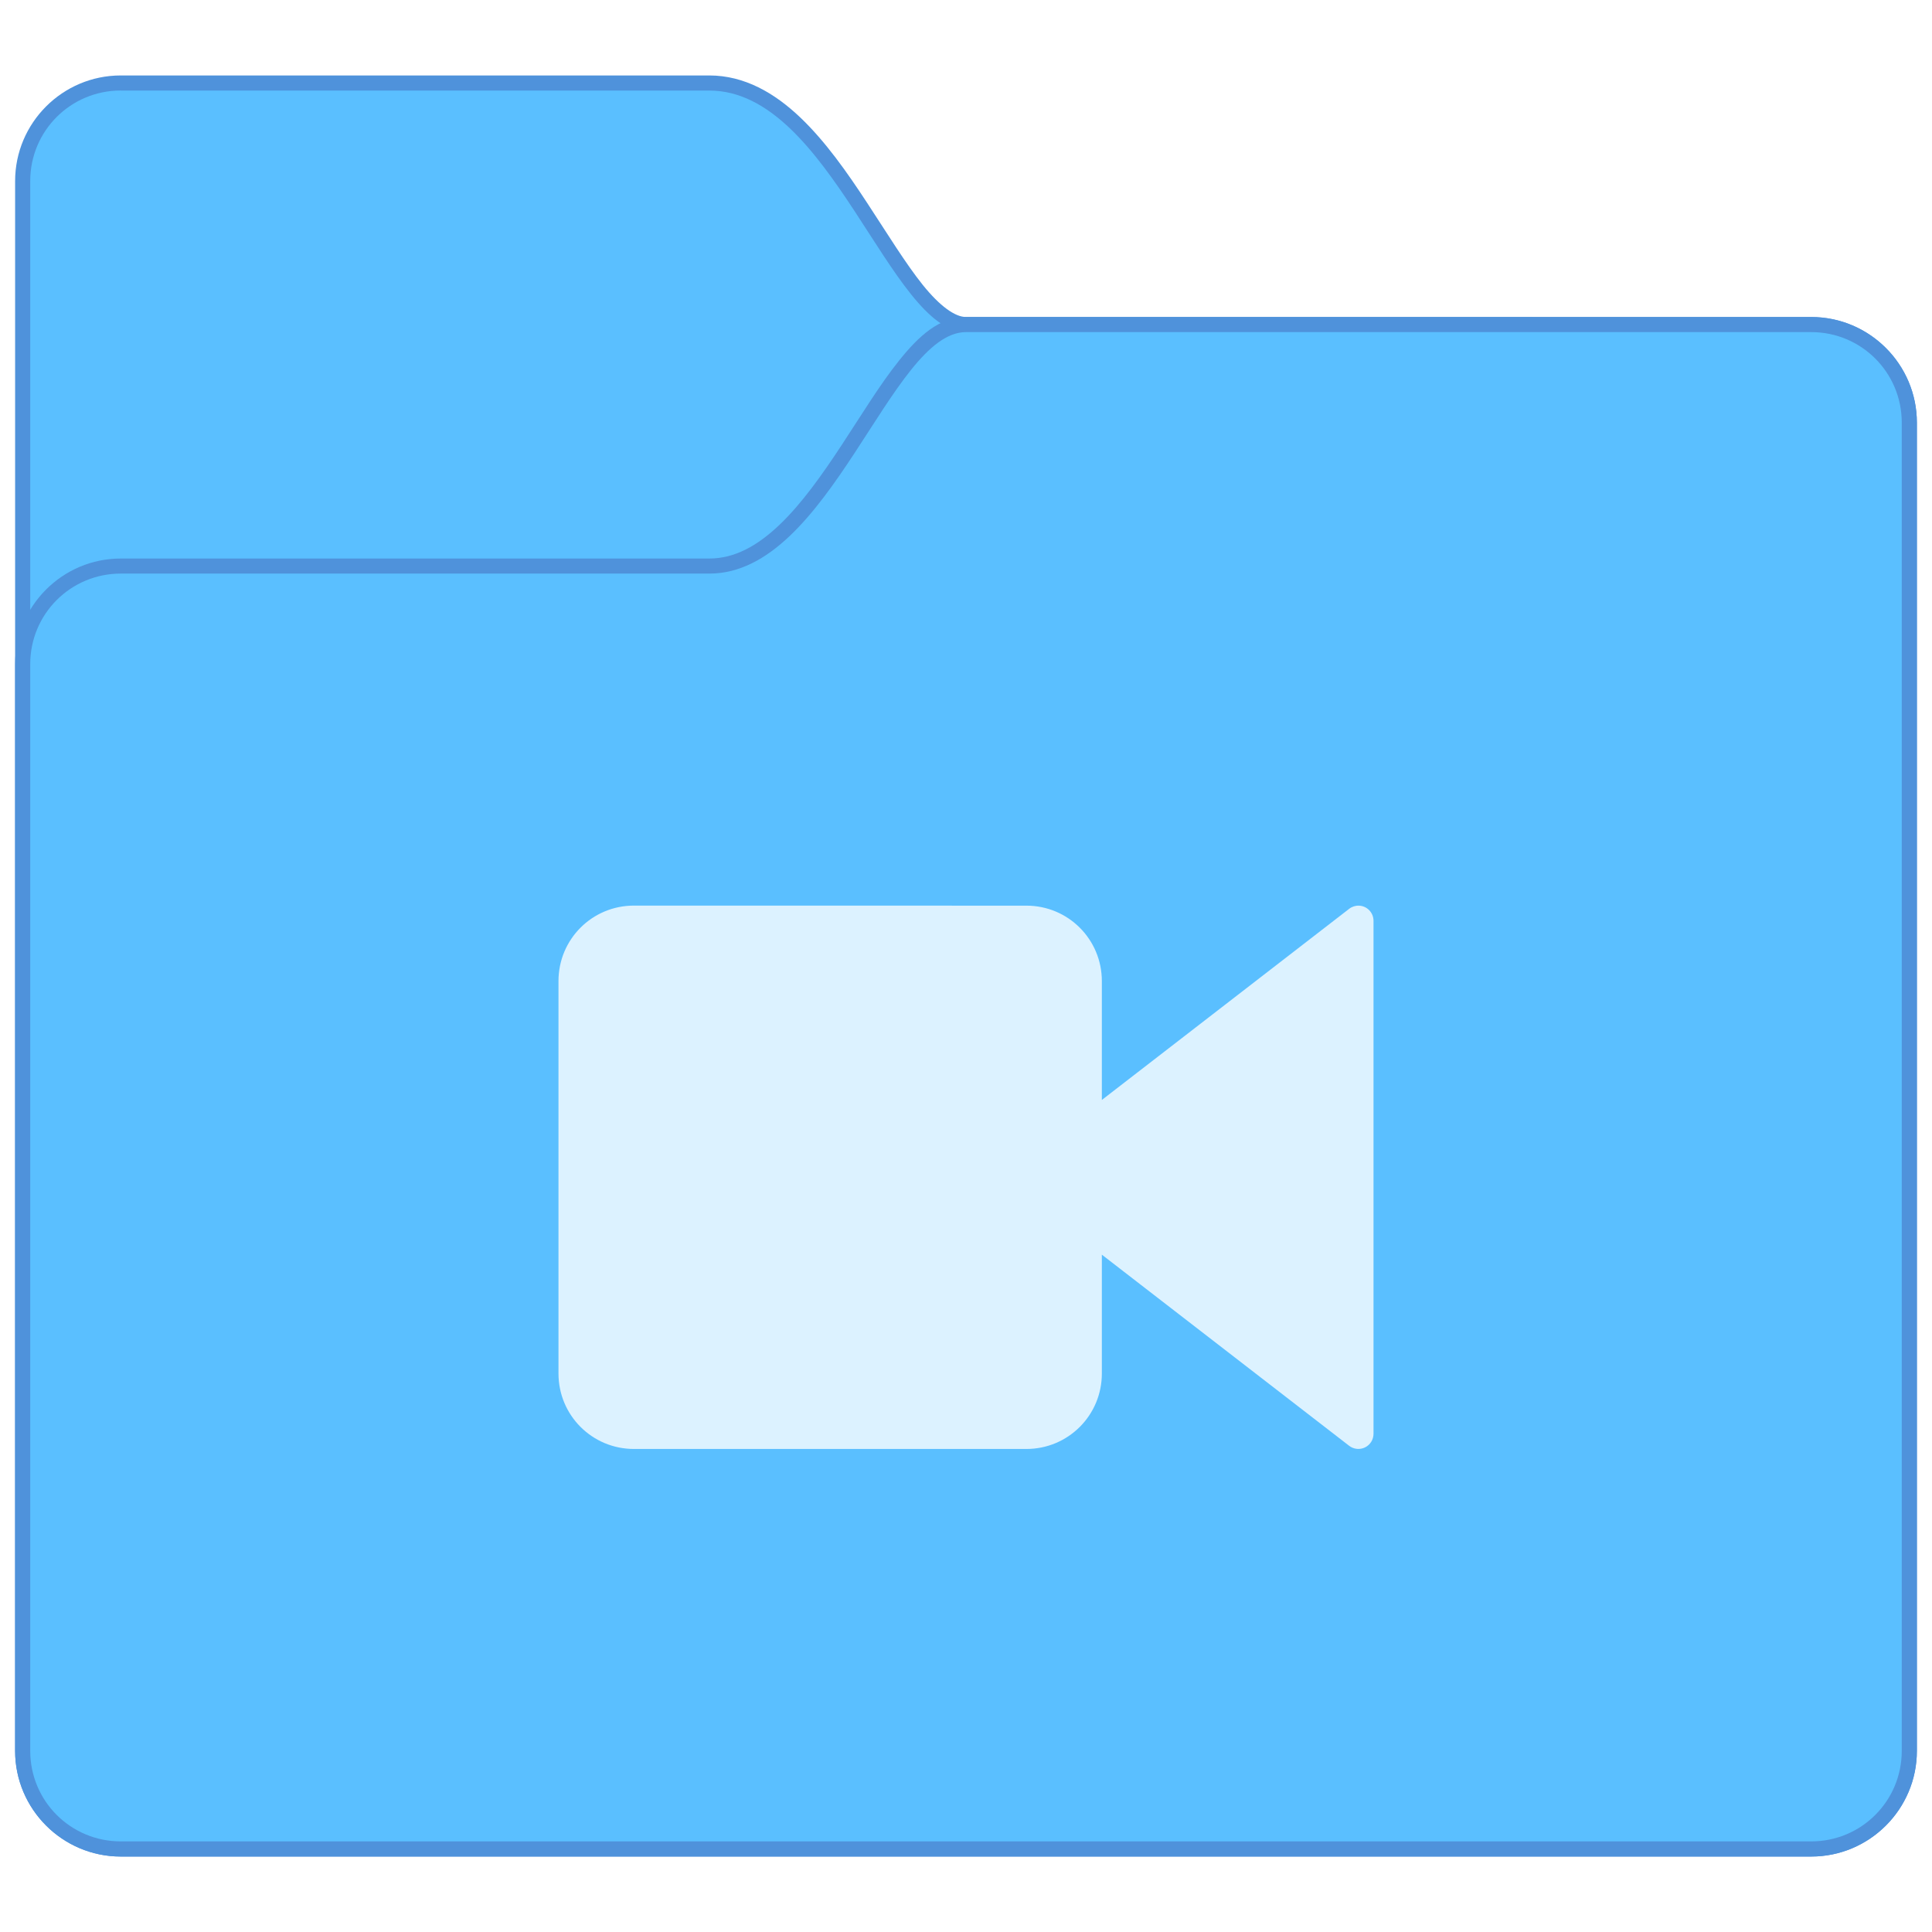
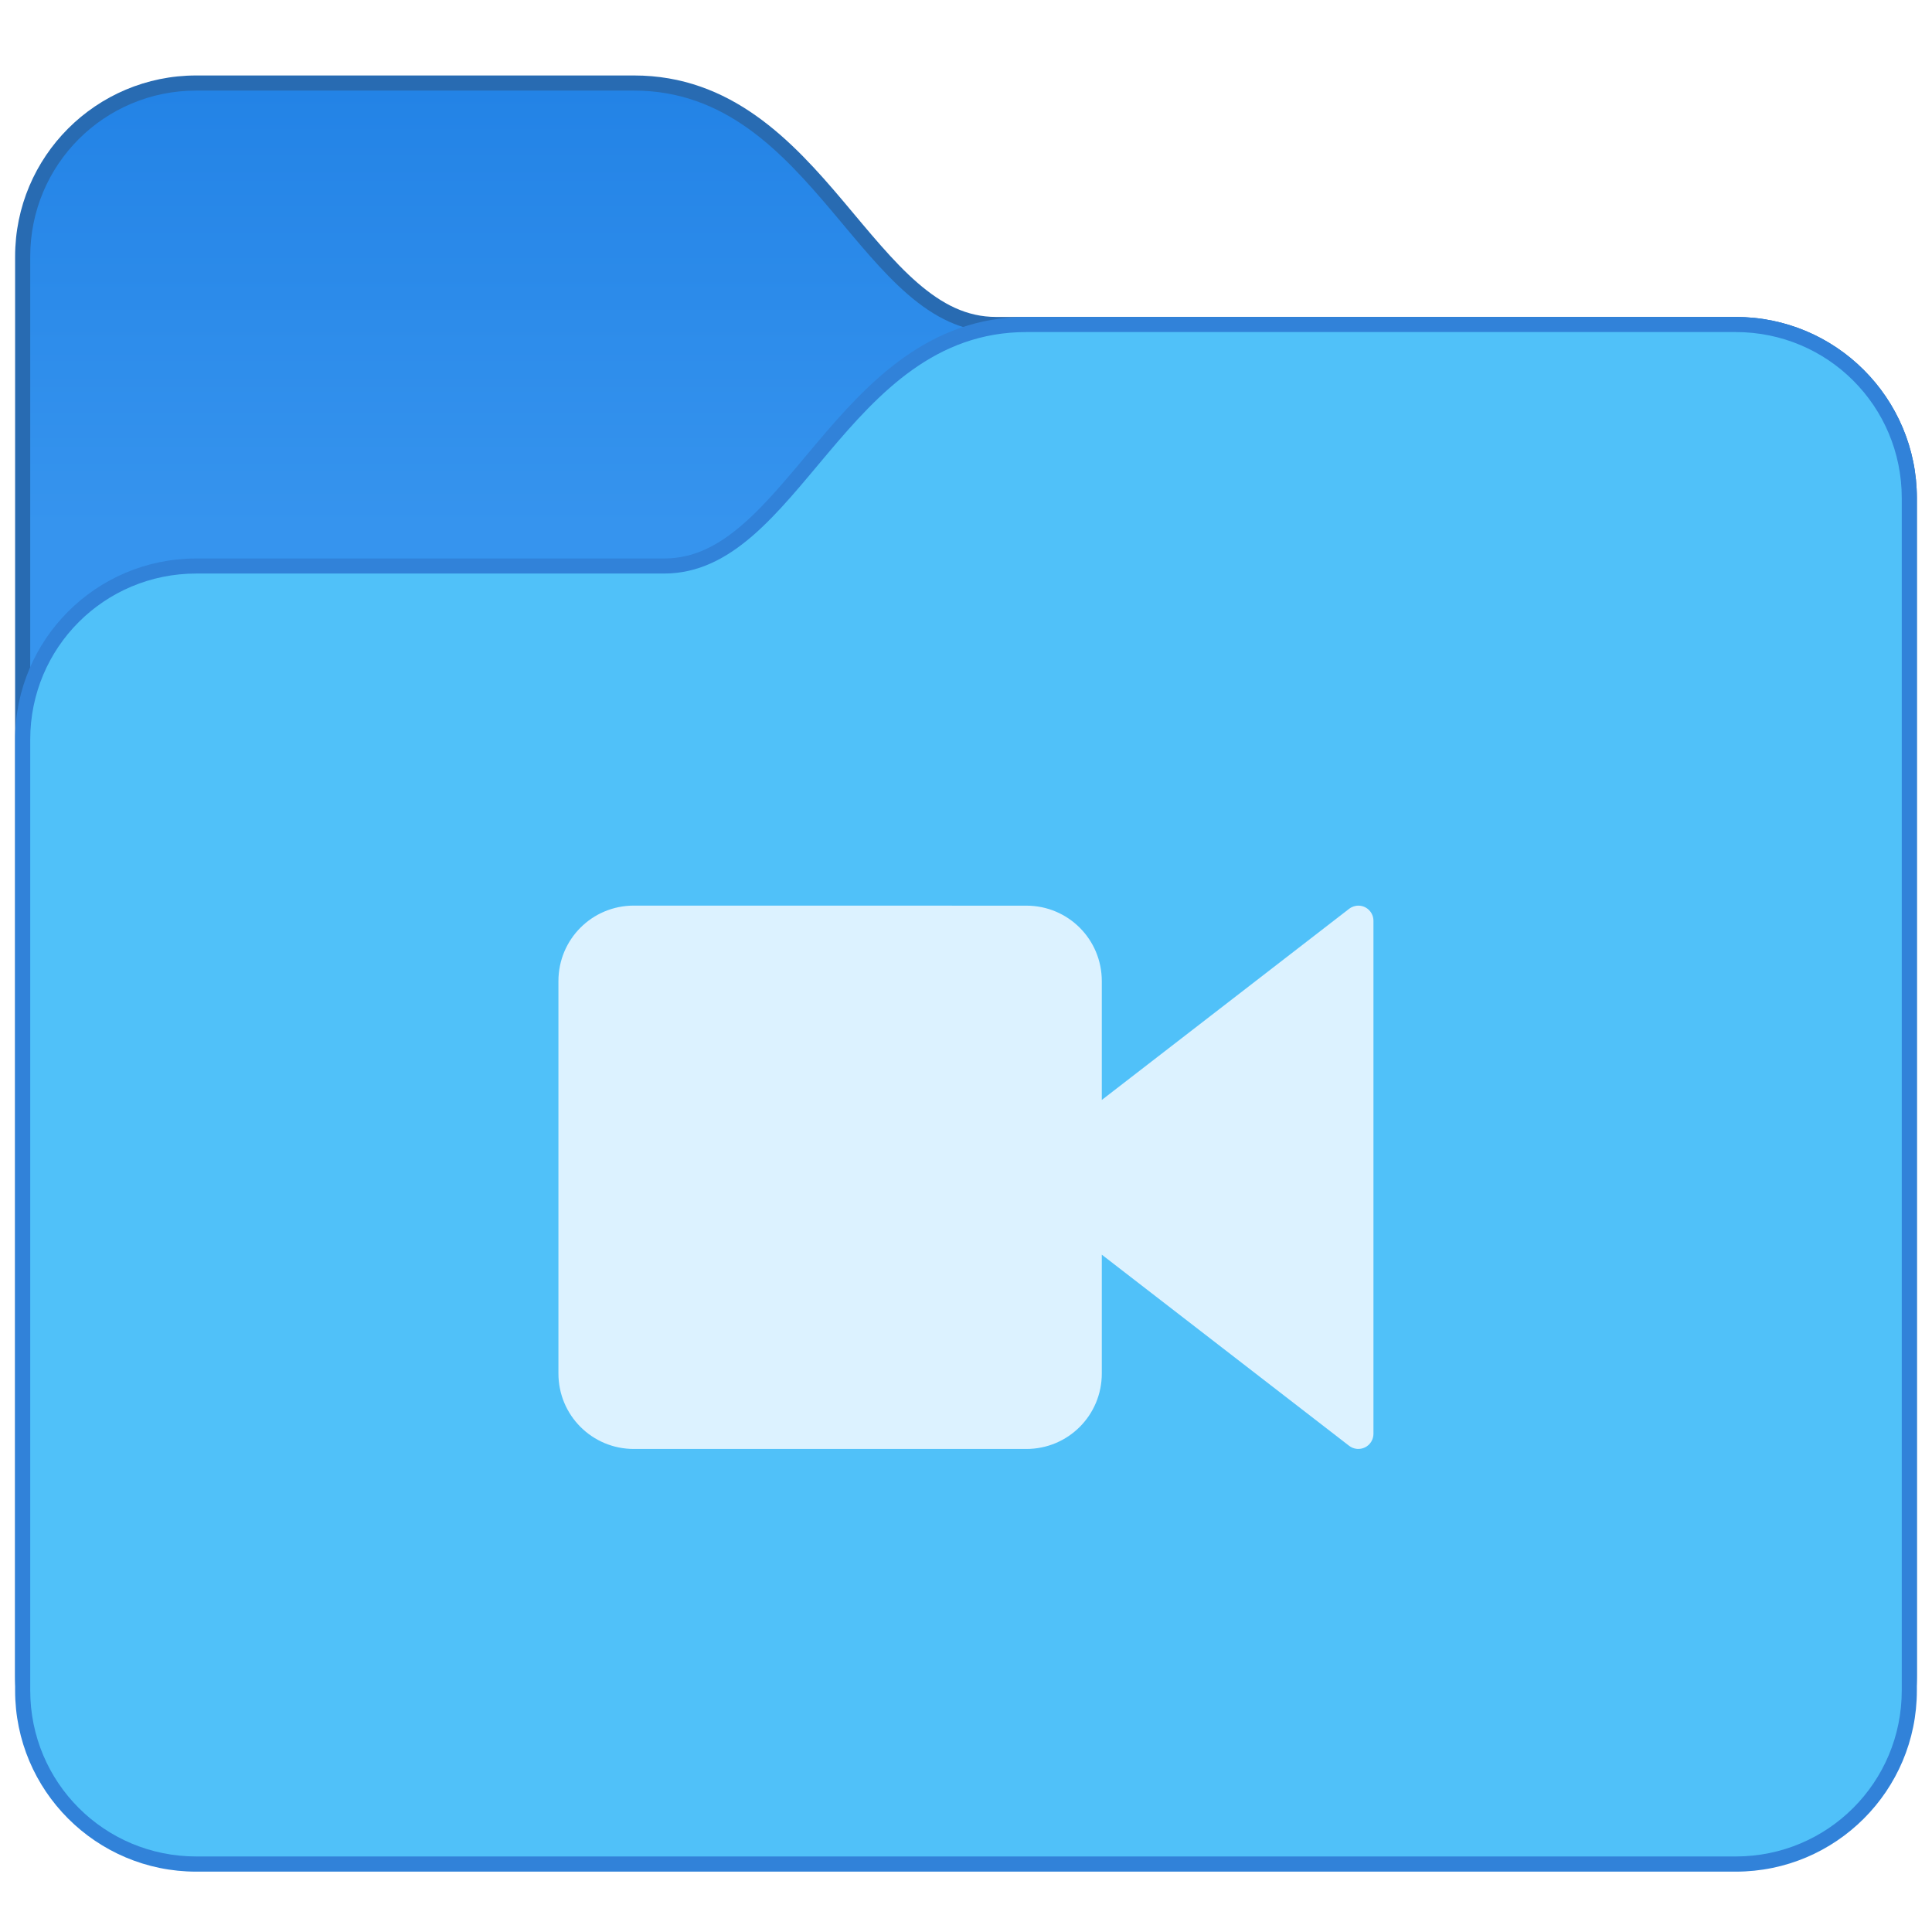
- <svg xmlns="http://www.w3.org/2000/svg" width="128" height="128" viewBox="0 0 33.867 33.867" version="1.1" id="svg8">
-   <defs id="defs2" />
+ <svg xmlns="http://www.w3.org/2000/svg" xmlns:xlink="http://www.w3.org/1999/xlink" width="128" height="128" viewBox="0 0 33.867 33.867" version="1.1" id="svg8">
+   <defs id="defs2">
+     <linearGradient xlink:href="#linearGradient5283" id="linearGradient5285" x1="3.969" y1="6.615" x2="3.969" y2="-1.058" gradientUnits="userSpaceOnUse" />
+     <linearGradient id="linearGradient5283">
+       <stop style="stop-color:#3694ee;stop-opacity:1;" offset="0" id="stop5279" />
+       <stop style="stop-color:#2383e6;stop-opacity:1;" offset="1" id="stop5281" />
+     </linearGradient>
+   </defs>
  <g id="layer1" transform="translate(0,-263.1333)">
-     <g id="g12600" transform="translate(12.16888,1.180978)">
-       <path id="path1651-7" d="m -10.052,263.275 c -1.021,0 -1.852,0.831 -1.852,1.852 v 27.517 c 0,1.021 0.831,1.852 1.852,1.852 h 29.633 c 1.021,0 1.852,-0.831 1.852,-1.852 v -23.283 c 0,-1.021 -0.831,-1.852 -1.852,-1.852 H 4.764 c -0.19,0 -0.455,-0.187 -0.757,-0.562 -0.301,-0.375 -0.623,-0.902 -0.974,-1.436 -0.35,-0.534 -0.73,-1.078 -1.176,-1.502 -0.446,-0.424 -0.974,-0.734 -1.592,-0.734 z" style="color:#000000;font-style:normal;font-variant:normal;font-weight:normal;font-stretch:normal;font-size:medium;line-height:normal;font-family:sans-serif;font-variant-ligatures:normal;font-variant-position:normal;font-variant-caps:normal;font-variant-numeric:normal;font-variant-alternates:normal;font-feature-settings:normal;text-indent:0;text-align:start;text-decoration:none;text-decoration-line:none;text-decoration-style:solid;text-decoration-color:#000000;letter-spacing:normal;word-spacing:normal;text-transform:none;writing-mode:lr-tb;direction:ltr;text-orientation:mixed;dominant-baseline:auto;baseline-shift:baseline;text-anchor:start;white-space:normal;shape-padding:0;clip-rule:nonzero;display:inline;overflow:visible;visibility:visible;opacity:1;isolation:auto;mix-blend-mode:normal;color-interpolation:sRGB;color-interpolation-filters:linearRGB;solid-color:#000000;solid-opacity:1;vector-effect:none;fill:#4f92db;fill-opacity:1;fill-rule:nonzero;stroke:none;stroke-width:0.529;stroke-linecap:round;stroke-linejoin:round;stroke-miterlimit:4;stroke-dasharray:none;stroke-dashoffset:0;stroke-opacity:1;color-rendering:auto;image-rendering:auto;shape-rendering:auto;text-rendering:auto;enable-background:accumulate" />
-       <path id="rect1558-04" d="M -10.052,263.54 H 0.267 c 2.117,0 3.175,4.233 4.498,4.233 H 19.581 c 0.879,0 1.587,0.708 1.587,1.587 v 23.283 c 0,0.879 -0.708,1.587 -1.587,1.587 h -29.633 c -0.879,0 -1.587,-0.708 -1.587,-1.587 v -27.517 c 0,-0.879 0.708,-1.587 1.587,-1.587 z" style="opacity:1;vector-effect:none;fill:#5abfff;fill-opacity:1;stroke:none;stroke-width:0.529;stroke-linecap:round;stroke-linejoin:round;stroke-miterlimit:4;stroke-dasharray:none;stroke-dashoffset:0;stroke-opacity:1" />
-       <path id="path1644-8" d="m 4.764,267.509 c -0.472,0 -0.834,0.342 -1.17,0.761 -0.336,0.418 -0.658,0.951 -1.003,1.475 -0.344,0.524 -0.708,1.039 -1.098,1.409 -0.389,0.37 -0.787,0.589 -1.228,0.589 H -10.052 c -1.021,0 -1.852,0.831 -1.852,1.852 v 19.05 c 0,1.021 0.831,1.852 1.852,1.852 h 29.633 c 1.021,0 1.852,-0.831 1.852,-1.852 v -23.283 c 0,-1.021 -0.831,-1.852 -1.852,-1.852 z" style="color:#000000;font-style:normal;font-variant:normal;font-weight:normal;font-stretch:normal;font-size:medium;line-height:normal;font-family:sans-serif;font-variant-ligatures:normal;font-variant-position:normal;font-variant-caps:normal;font-variant-numeric:normal;font-variant-alternates:normal;font-feature-settings:normal;text-indent:0;text-align:start;text-decoration:none;text-decoration-line:none;text-decoration-style:solid;text-decoration-color:#000000;letter-spacing:normal;word-spacing:normal;text-transform:none;writing-mode:lr-tb;direction:ltr;text-orientation:mixed;dominant-baseline:auto;baseline-shift:baseline;text-anchor:start;white-space:normal;shape-padding:0;clip-rule:nonzero;display:inline;overflow:visible;visibility:visible;opacity:1;isolation:auto;mix-blend-mode:normal;color-interpolation:sRGB;color-interpolation-filters:linearRGB;solid-color:#000000;solid-opacity:1;vector-effect:none;fill:#4f92db;fill-opacity:1;fill-rule:nonzero;stroke:none;stroke-width:0.529;stroke-linecap:round;stroke-linejoin:round;stroke-miterlimit:4;stroke-dasharray:none;stroke-dashoffset:0;stroke-opacity:1;color-rendering:auto;image-rendering:auto;shape-rendering:auto;text-rendering:auto;enable-background:accumulate" />
-       <path id="rect1558-6-04" d="M -10.052,272.007 H 0.267 c 2.117,0 3.175,-4.233 4.498,-4.233 H 19.581 c 0.879,0 1.587,0.708 1.587,1.587 v 23.283 c 0,0.879 -0.708,1.587 -1.587,1.587 h -29.633 c -0.879,0 -1.587,-0.708 -1.587,-1.587 v -19.05 c 0,-0.879 0.708,-1.587 1.587,-1.587 z" style="opacity:1;vector-effect:none;fill:#5abfff;fill-opacity:1;stroke:none;stroke-width:0.529;stroke-linecap:round;stroke-linejoin:round;stroke-miterlimit:4;stroke-dasharray:none;stroke-dashoffset:0;stroke-opacity:1" />
-       <path id="rect7506" d="m -1.056,277.827 c -0.733,0 -1.323,0.59 -1.323,1.323 v 6.879 c 0,0.733 0.59,1.323 1.323,1.323 h 6.879 c 0.733,0 1.323,-0.59 1.323,-1.323 v -2.083 l 4.336,3.351 a 0.265,0.265 0 0 0 0.426,-0.209 v -8.996 a 0.265,0.265 0 0 0 -0.253,-0.264 0.265,0.265 0 0 0 -0.173,0.055 l -4.336,3.351 v -2.083 c 0,-0.733 -0.59,-1.323 -1.323,-1.323 z" style="opacity:1;fill:#dcf2ff;fill-opacity:1;stroke:none;stroke-width:0.529;stroke-linecap:round;stroke-linejoin:round;stroke-miterlimit:4;stroke-dasharray:none;stroke-opacity:1" />
+     <g id="g16691" transform="translate(2.645831,265.7792)">
+       <g id="g6070">
+         <path d="m 0.794,-1.323 c -1.754,0 -3.175,1.421 -3.175,3.175 V 26.723 c 0,1.754 1.421,3.175 3.175,3.175 H 27.781 c 1.754,0 3.175,-1.421 3.175,-3.175 V 6.085 c 0,-1.754 -1.421,-3.175 -3.175,-3.175 h -12.965 c -0.517,0 -0.946,-0.224 -1.377,-0.597 C 13.008,1.94 12.591,1.421 12.142,0.888 11.243,-0.178 10.172,-1.323 8.467,-1.323 Z" style="color:#000000;font-style:normal;font-variant:normal;font-weight:normal;font-stretch:normal;font-size:medium;line-height:normal;font-family:sans-serif;font-variant-ligatures:normal;font-variant-position:normal;font-variant-caps:normal;font-variant-numeric:normal;font-variant-alternates:normal;font-variant-east-asian:normal;font-feature-settings:normal;font-variation-settings:normal;text-indent:0;text-align:start;text-decoration:none;text-decoration-line:none;text-decoration-style:solid;text-decoration-color:#000000;letter-spacing:normal;word-spacing:normal;text-transform:none;writing-mode:lr-tb;direction:ltr;text-orientation:mixed;dominant-baseline:auto;baseline-shift:baseline;text-anchor:start;white-space:normal;shape-padding:0;shape-margin:0;inline-size:0;clip-rule:nonzero;display:inline;overflow:visible;visibility:visible;isolation:auto;mix-blend-mode:normal;color-interpolation:sRGB;color-interpolation-filters:linearRGB;solid-color:#000000;solid-opacity:1;fill:#286bb2;fill-opacity:1;fill-rule:nonzero;stroke:none;stroke-width:0.529;stroke-linecap:butt;stroke-linejoin:miter;stroke-miterlimit:4;stroke-dasharray:none;stroke-dashoffset:0;stroke-opacity:1;color-rendering:auto;image-rendering:auto;shape-rendering:auto;text-rendering:auto;enable-background:accumulate;stop-color:#000000" id="path1242" />
+         <path id="rect1149-4-0" style="fill:url(#linearGradient5285);fill-opacity:1;stroke-width:0.265" d="m 0.794,-1.058 7.673,5.3e-6 c 3.175,0 3.969,4.233 6.35,4.233 l 12.965,-5.2e-6 c 1.612,0 2.91,1.298 2.91,2.91 v 20.638 c 0,1.612 -1.298,2.91 -2.91,2.91 H 0.794 c -1.612,0 -2.91,-1.298 -2.91,-2.91 V 1.852 c 0,-1.612 1.298,-2.91 2.91,-2.91 z" />
+         <path d="m 27.781,2.91 c 1.754,0 3.175,1.421 3.175,3.175 V 26.988 c 0,1.754 -1.421,3.175 -3.175,3.175 H 0.794 c -1.754,0 -3.175,-1.421 -3.175,-3.175 V 10.319 c 0,-1.754 1.421,-3.175 3.175,-3.175 H 8.996 c 0.517,0 0.946,-0.224 1.377,-0.597 0.432,-0.373 0.848,-0.893 1.298,-1.426 0.899,-1.066 1.97,-2.211 3.675,-2.211 z" style="color:#000000;font-style:normal;font-variant:normal;font-weight:normal;font-stretch:normal;font-size:medium;line-height:normal;font-family:sans-serif;font-variant-ligatures:normal;font-variant-position:normal;font-variant-caps:normal;font-variant-numeric:normal;font-variant-alternates:normal;font-variant-east-asian:normal;font-feature-settings:normal;font-variation-settings:normal;text-indent:0;text-align:start;text-decoration:none;text-decoration-line:none;text-decoration-style:solid;text-decoration-color:#000000;letter-spacing:normal;word-spacing:normal;text-transform:none;writing-mode:lr-tb;direction:ltr;text-orientation:mixed;dominant-baseline:auto;baseline-shift:baseline;text-anchor:start;white-space:normal;shape-padding:0;shape-margin:0;inline-size:0;clip-rule:nonzero;display:inline;overflow:visible;visibility:visible;isolation:auto;mix-blend-mode:normal;color-interpolation:sRGB;color-interpolation-filters:linearRGB;solid-color:#000000;solid-opacity:1;fill:#3182d9;fill-opacity:1;fill-rule:nonzero;stroke:none;stroke-width:0.529;stroke-linecap:butt;stroke-linejoin:miter;stroke-miterlimit:4;stroke-dasharray:none;stroke-dashoffset:0;stroke-opacity:1;color-rendering:auto;image-rendering:auto;shape-rendering:auto;text-rendering:auto;enable-background:accumulate;stop-color:#000000" id="path1242-2" />
+         <path id="rect1149-4-0-6" style="fill:#50c1f9;fill-opacity:1;stroke-width:0.265" d="m 27.781,3.175 -12.435,5.3e-6 c -3.175,0 -3.969,4.233 -6.35,4.233 l -8.202,-5.3e-6 c -1.612,0 -2.91,1.298 -2.91,2.91 v 16.669 c 0,1.612 1.298,2.91 2.91,2.91 H 27.781 c 1.612,0 2.91,-1.298 2.91,-2.91 V 6.085 c 0,-1.612 -1.298,-2.91 -2.91,-2.91 z" />
+       </g>
    </g>
+     <path id="rect7506" d="m 11.112,279.008 c -0.733,0 -1.323,0.59 -1.323,1.323 v 6.879 c 0,0.733 0.59,1.323 1.323,1.323 h 6.879 c 0.733,0 1.323,-0.59 1.323,-1.323 v -2.083 l 4.336,3.351 a 0.265,0.265 0 0 0 0.426,-0.209 v -8.996 a 0.265,0.265 0 0 0 -0.253,-0.264 0.265,0.265 0 0 0 -0.173,0.055 l -4.336,3.351 v -2.083 c 0,-0.733 -0.59,-1.323 -1.323,-1.323 z" style="fill:#dcf2ff;fill-opacity:1;stroke:none;stroke-width:0.529;stroke-linecap:round;stroke-linejoin:round;stroke-miterlimit:4;stroke-dasharray:none;stroke-opacity:1" />
  </g>
</svg>
